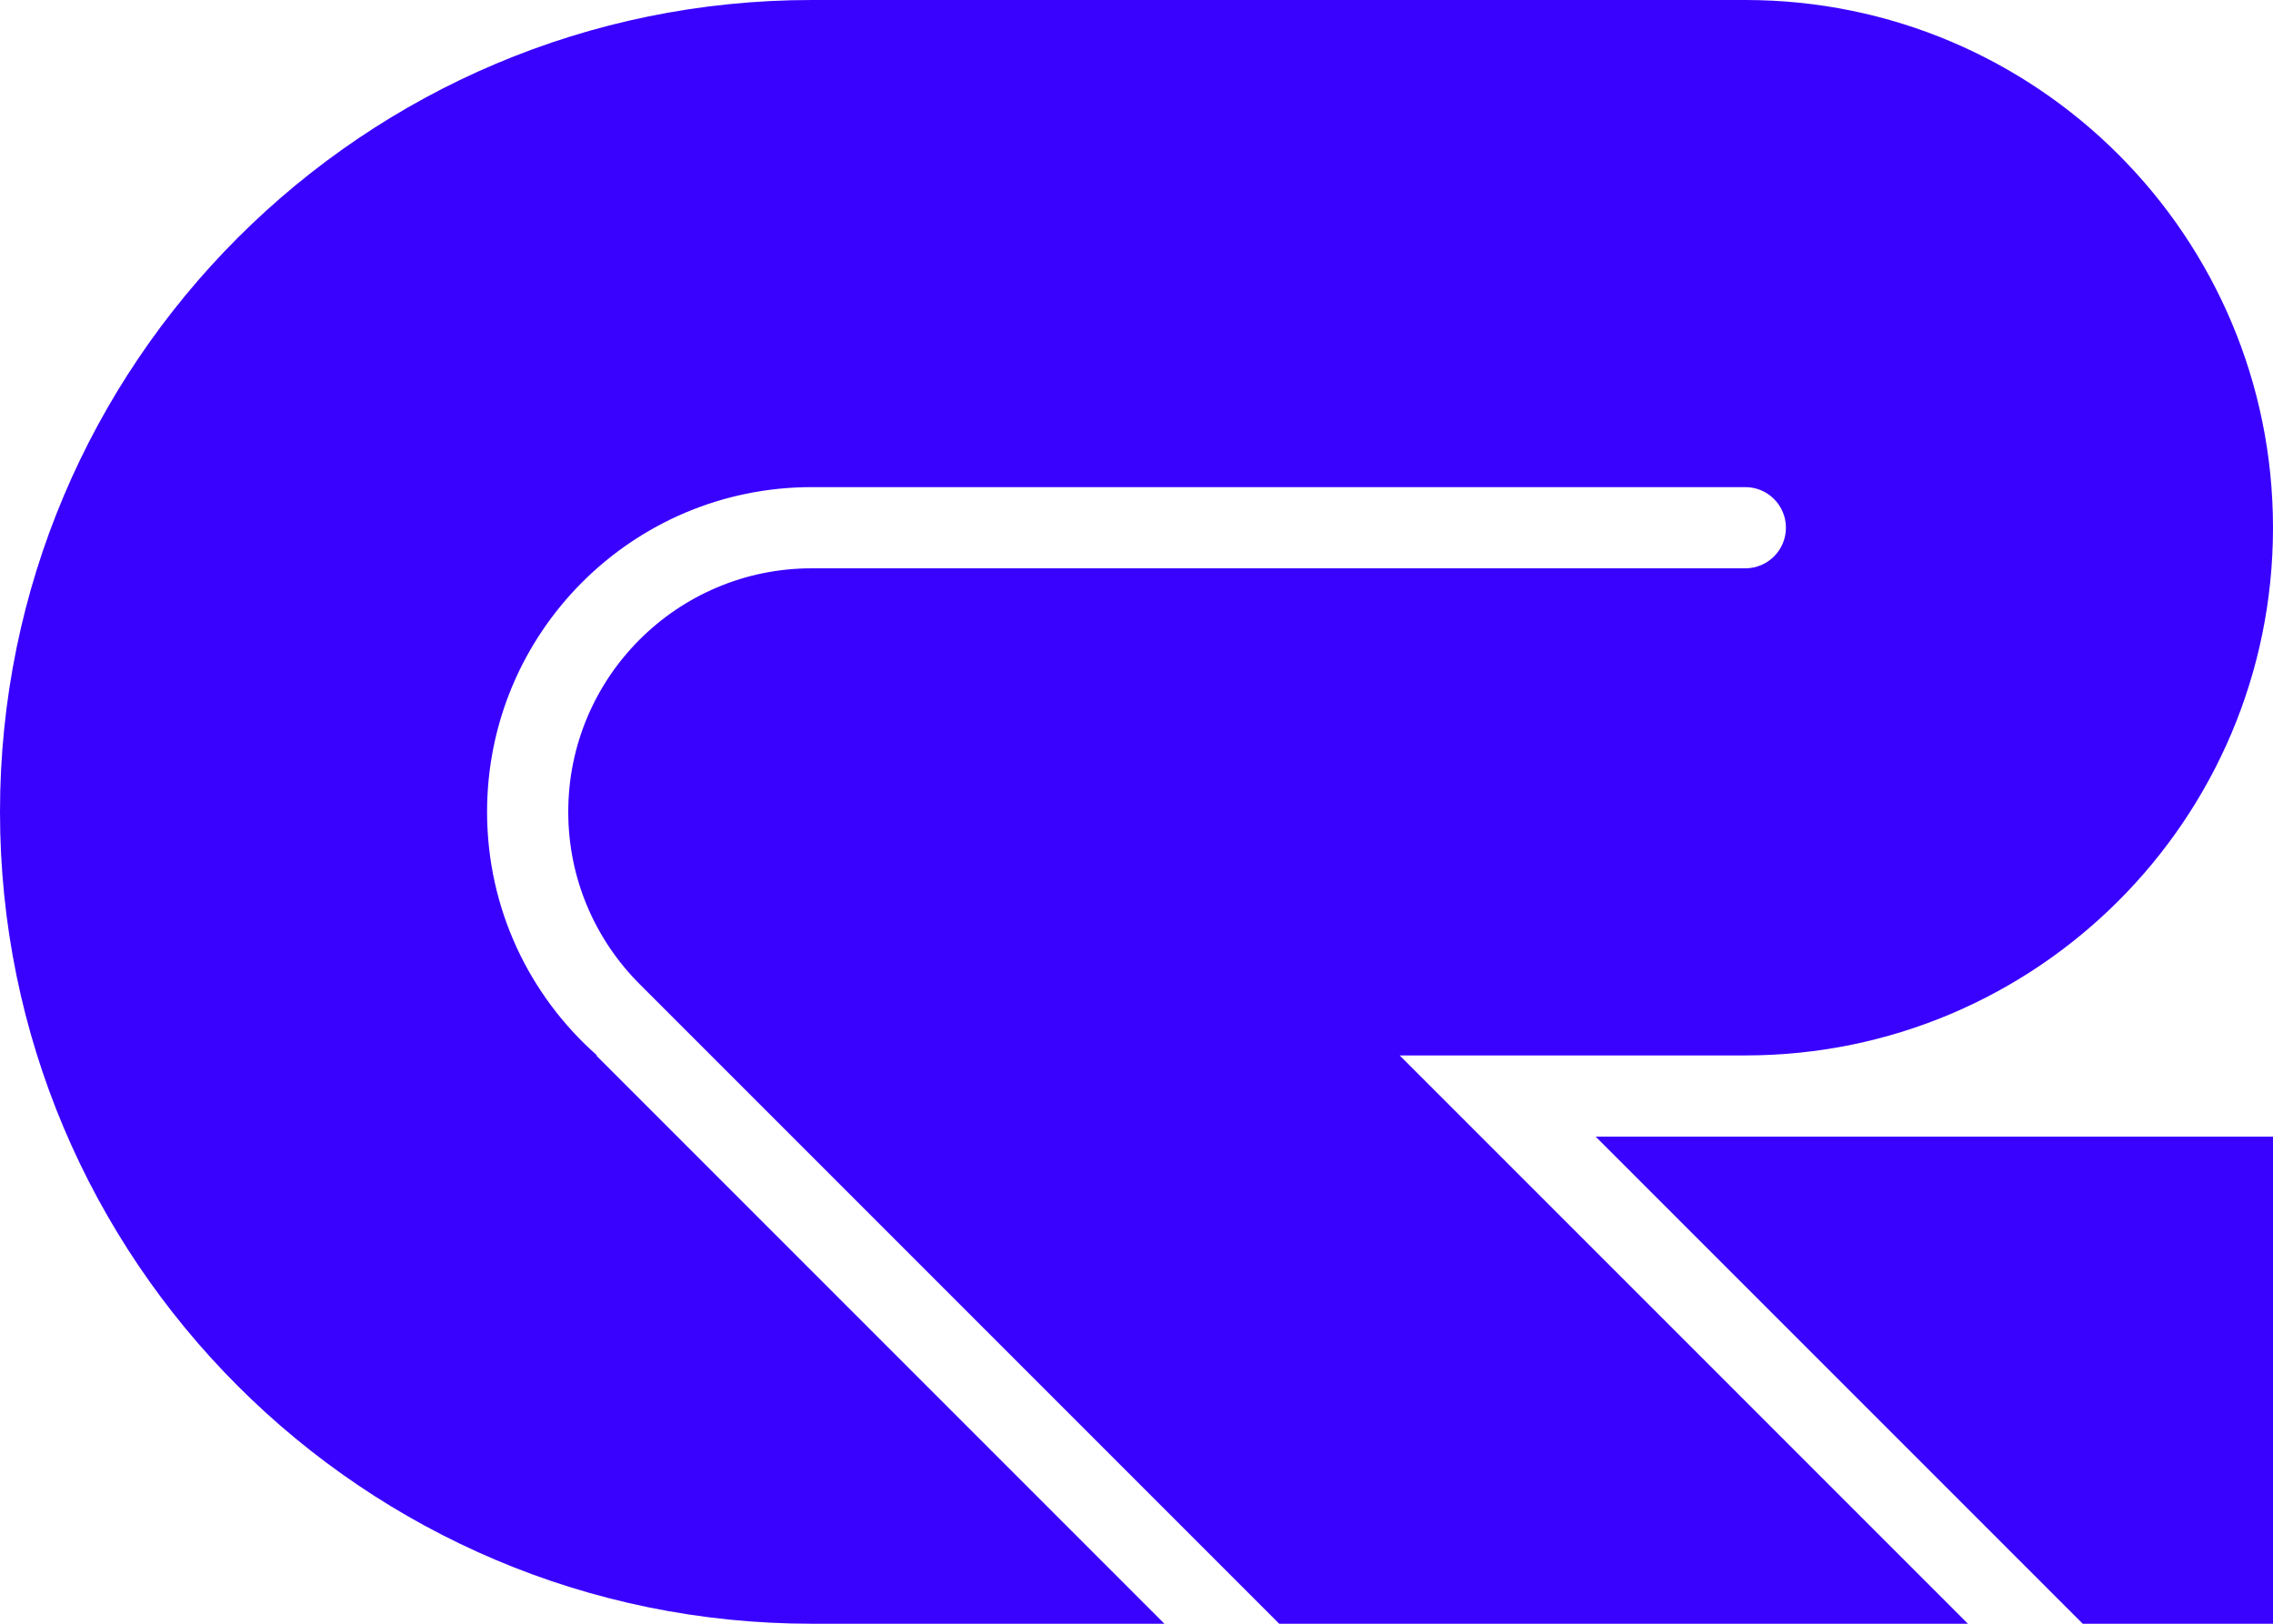
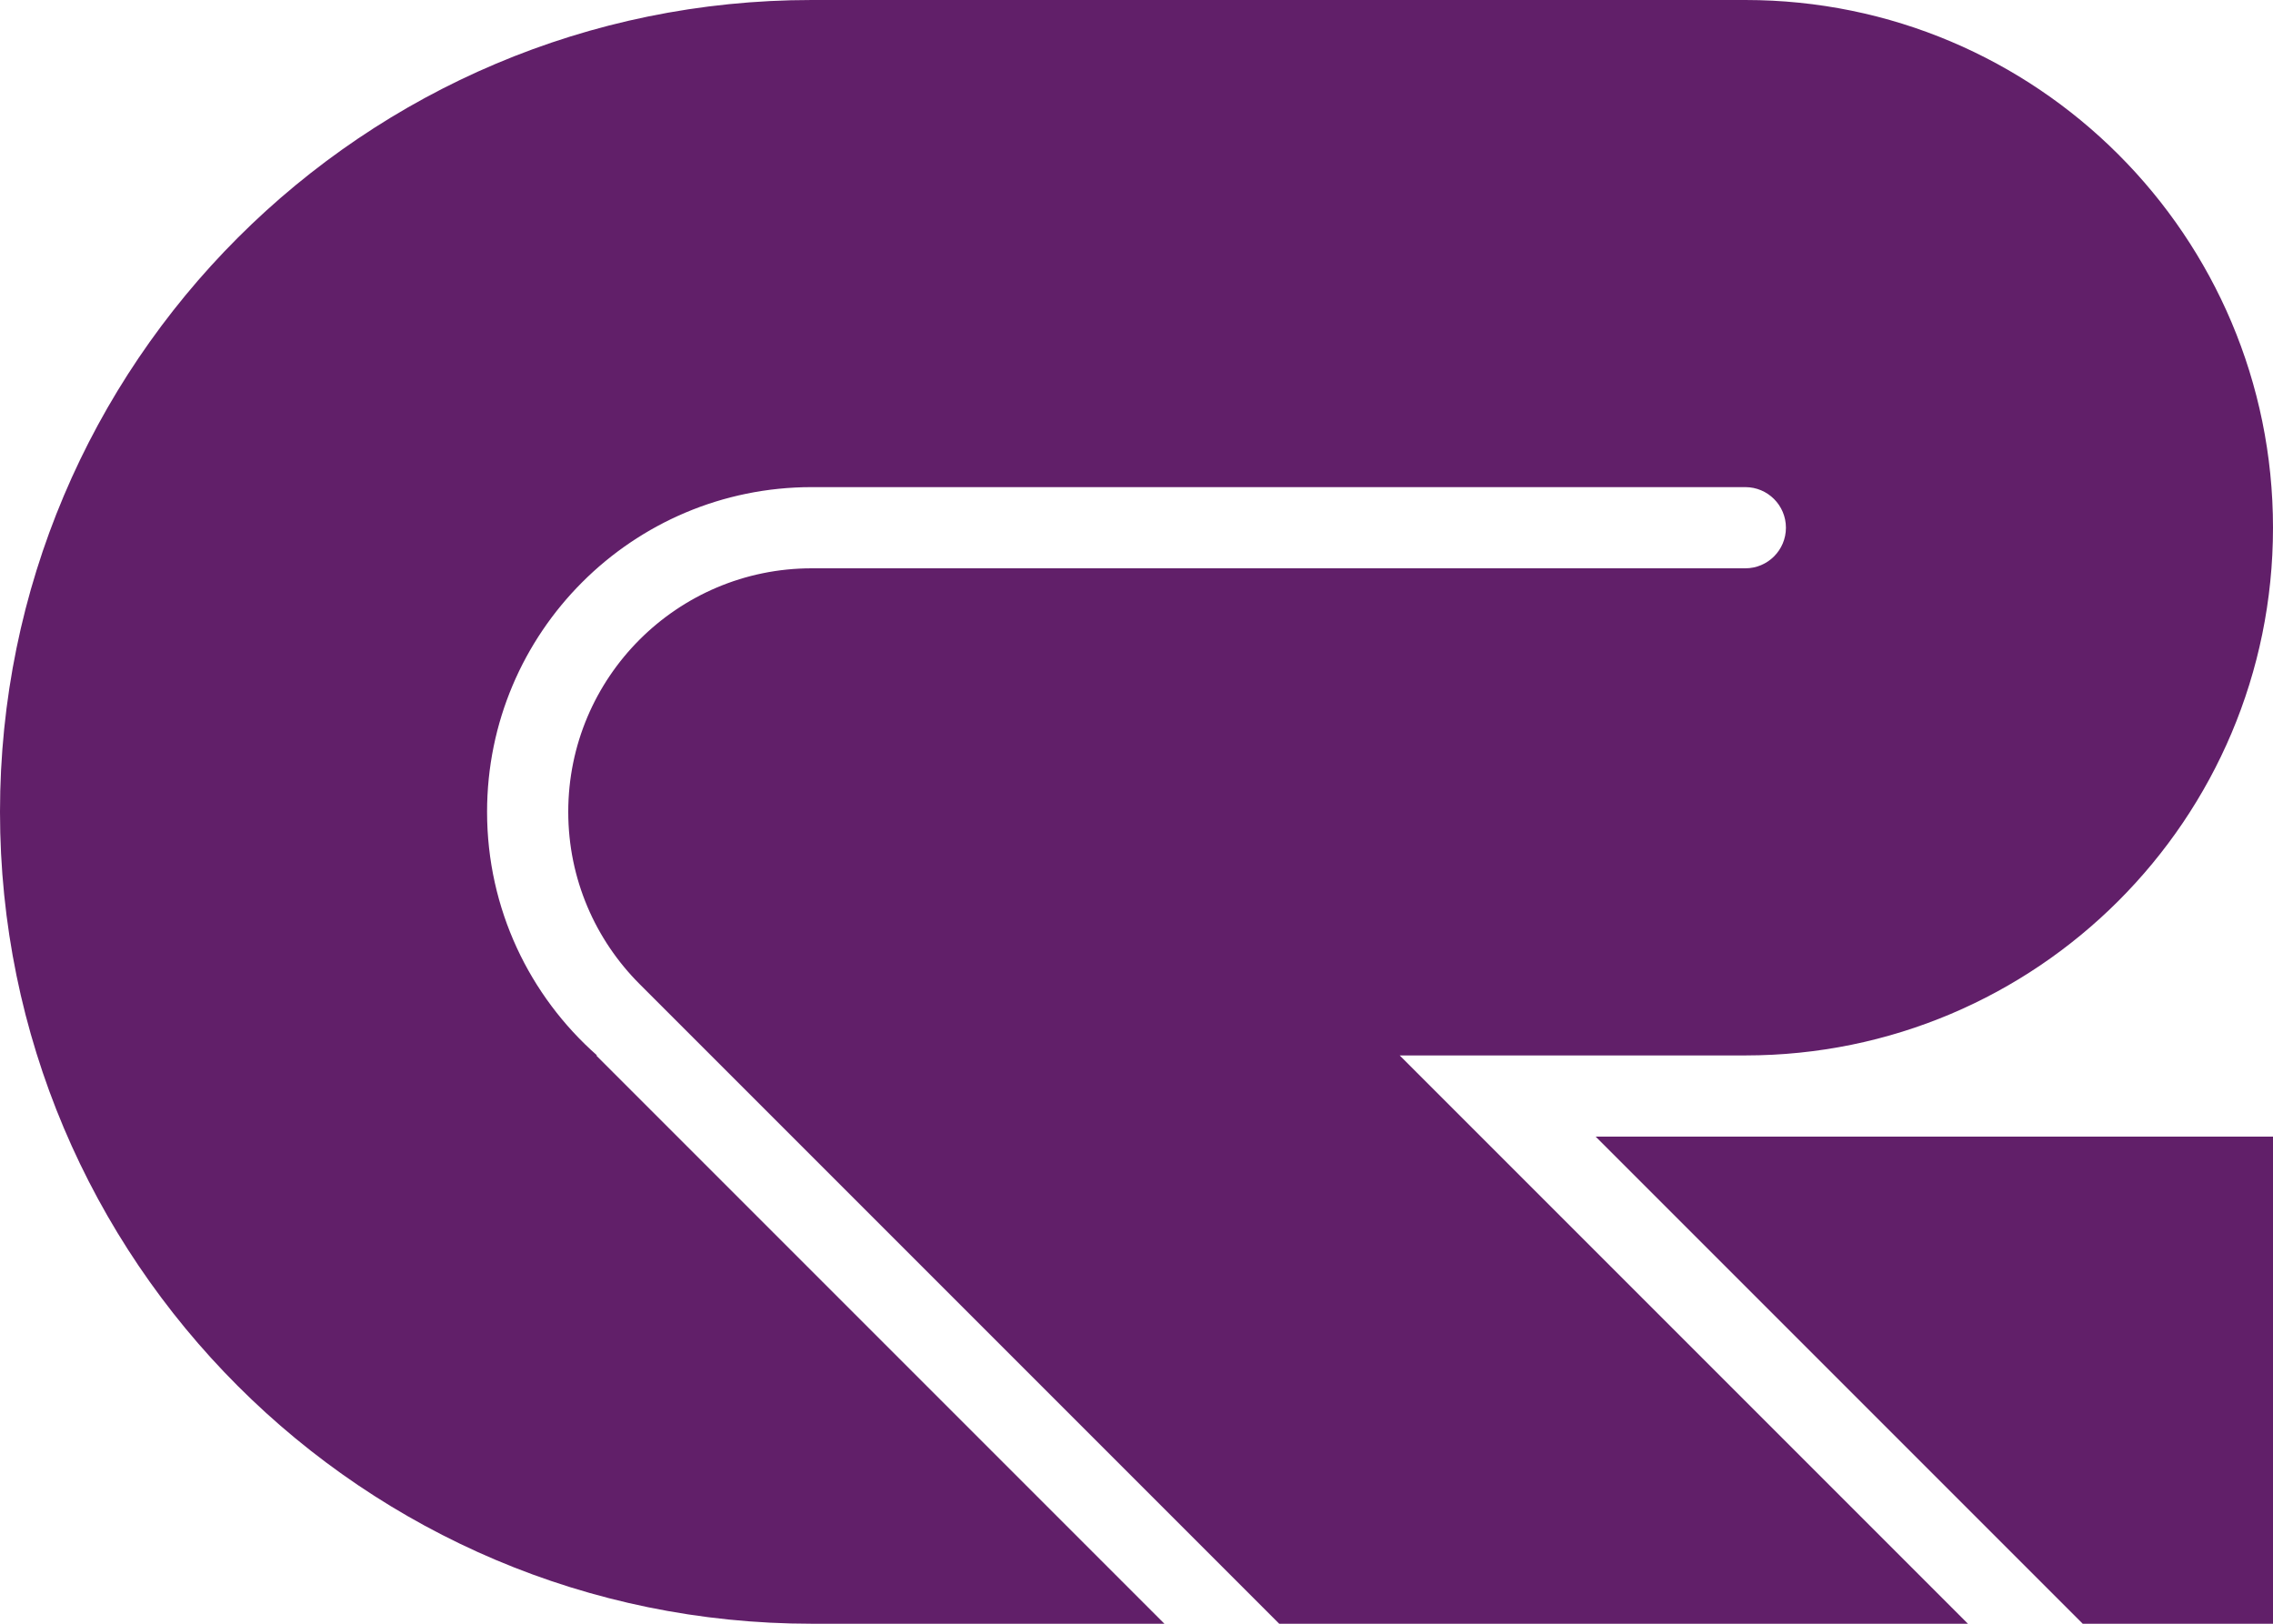
<svg xmlns="http://www.w3.org/2000/svg" width="56" height="40" viewBox="0 0 56 40" fill="none" id="Logo">
  <g id="logogram">
-     <path d="M43 0C50.18 6.44277e-07 56 5.82 56 13C56 20.18 50.18 26 43 26H34.484L48.484 40H31.516L15.758 24.242C14.672 23.156 14 21.657 14 20C14 16.686 16.686 14 20 14H43C43.552 14 44 13.552 44 13C44 12.448 43.552 12 43 12H20C15.582 12 12 15.582 12 20C12 22.39 13.048 24.535 14.71 26H14.688L28.688 40H20C8.954 40 0 31.046 0 20C0 8.954 8.954 0 20 0H43Z" fill="#3902FF" />
-     <path d="M56 28V40H51.312L39.312 28H56Z" fill="#3902FF" />
+     <path d="M43 0C50.18 6.44277e-07 56 5.82 56 13C56 20.18 50.18 26 43 26H34.484L48.484 40H31.516L15.758 24.242C14.672 23.156 14 21.657 14 20C14 16.686 16.686 14 20 14H43C43.552 14 44 13.552 44 13C44 12.448 43.552 12 43 12H20C15.582 12 12 15.582 12 20C12 22.39 13.048 24.535 14.71 26H14.688L28.688 40H20C8.954 40 0 31.046 0 20C0 8.954 8.954 0 20 0H43Z" fill="#611F69" />
+     <path d="M56 28V40H51.312L39.312 28H56Z" fill="#611F69" />
  </g>
</svg>
